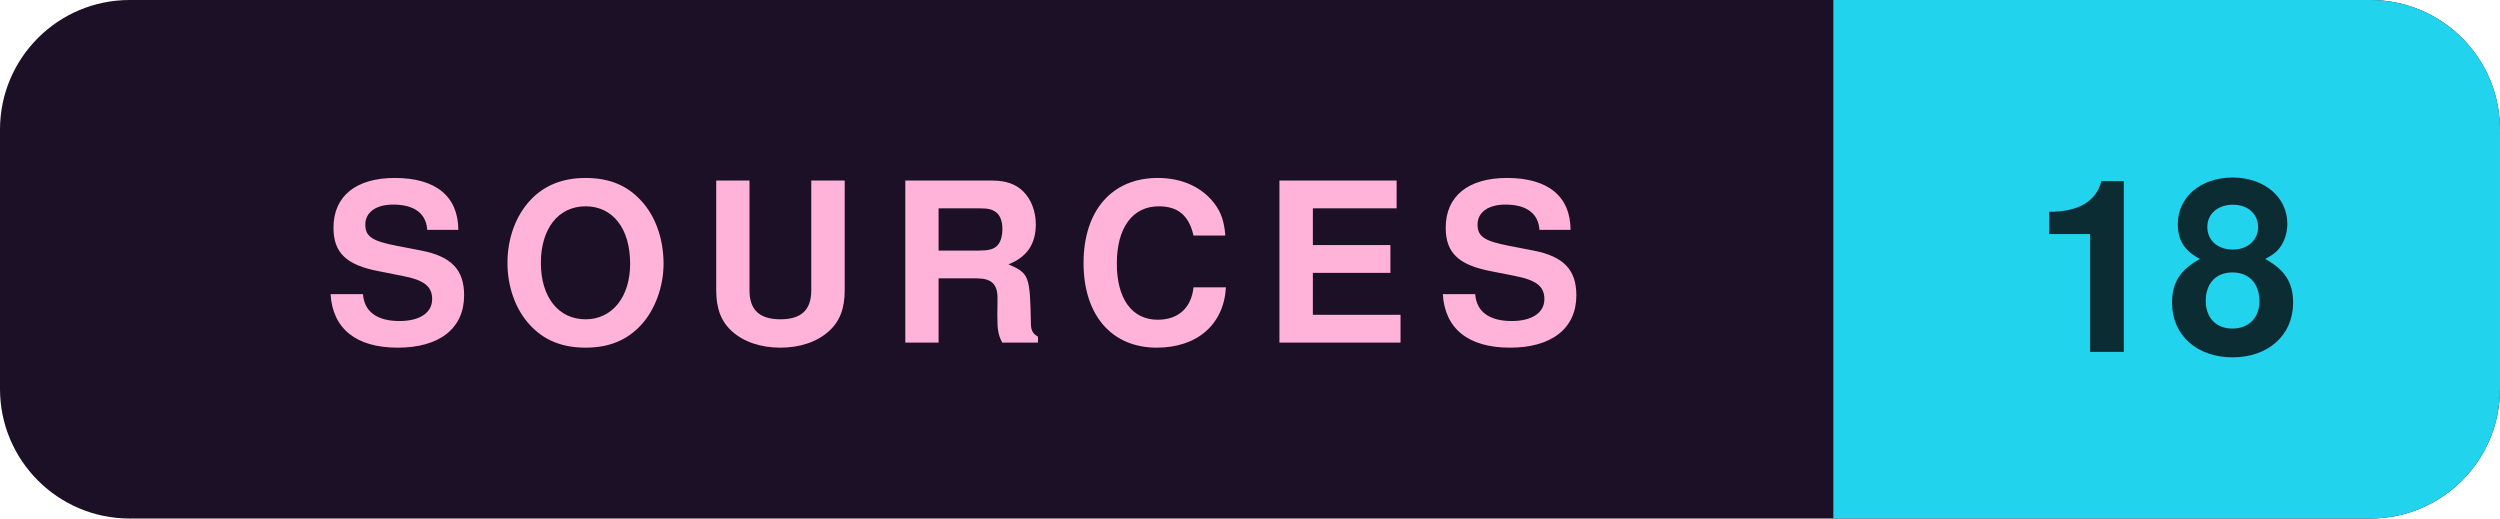
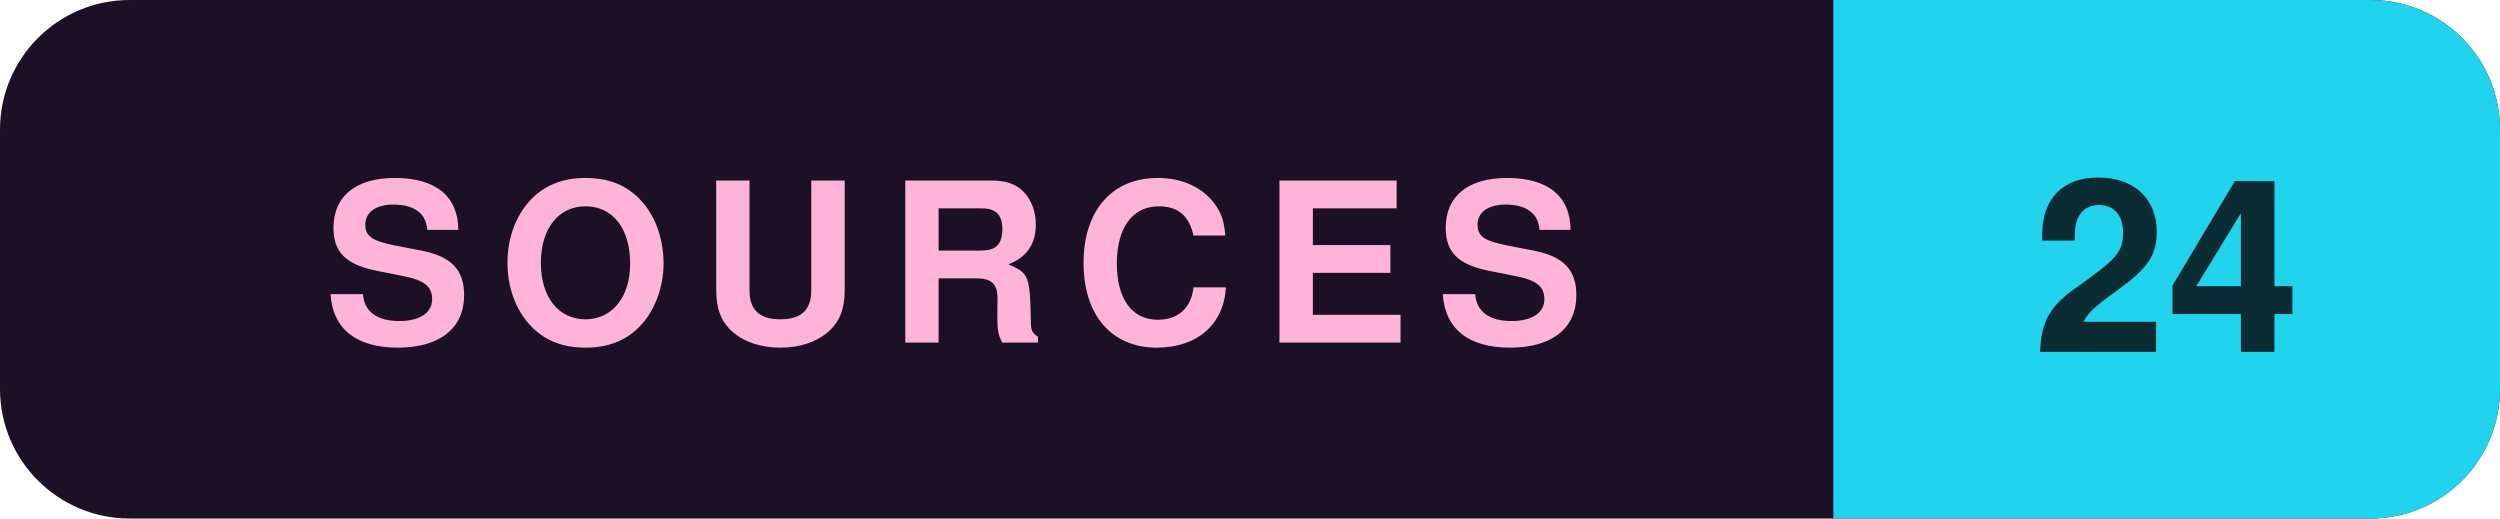
- <svg xmlns="http://www.w3.org/2000/svg" width="270" height="56" viewBox="0 0 270 56" role="img" aria-label="18 sources">
+ <svg xmlns="http://www.w3.org/2000/svg" width="270" height="56" viewBox="0 0 270 56" role="img" aria-label="24 sources">
  <rect x="0" y="0" width="270" height="56" rx="14" fill="#1c1026" />
  <path d="M198 0 h58 a14 14 0 0 1 14 14 v28 a14 14 0 0 1 -14 14 h-58 Z" fill="#22d3ee" />
  <text x="103" y="37" text-anchor="middle" font-family="-apple-system, 'Segoe UI', Helvetica, Arial, sans-serif" font-size="24" font-weight="700" letter-spacing="3" fill="#ffb3d9">SOURCES</text>
-   <text x="234" y="38" text-anchor="middle" font-family="-apple-system, 'Segoe UI', Helvetica, Arial, sans-serif" font-size="26" font-weight="800" fill="#0c2c33">18</text>
+   <text x="234" y="38" text-anchor="middle" font-family="-apple-system, 'Segoe UI', Helvetica, Arial, sans-serif" font-size="26" font-weight="800" fill="#0c2c33">24</text>
</svg>
